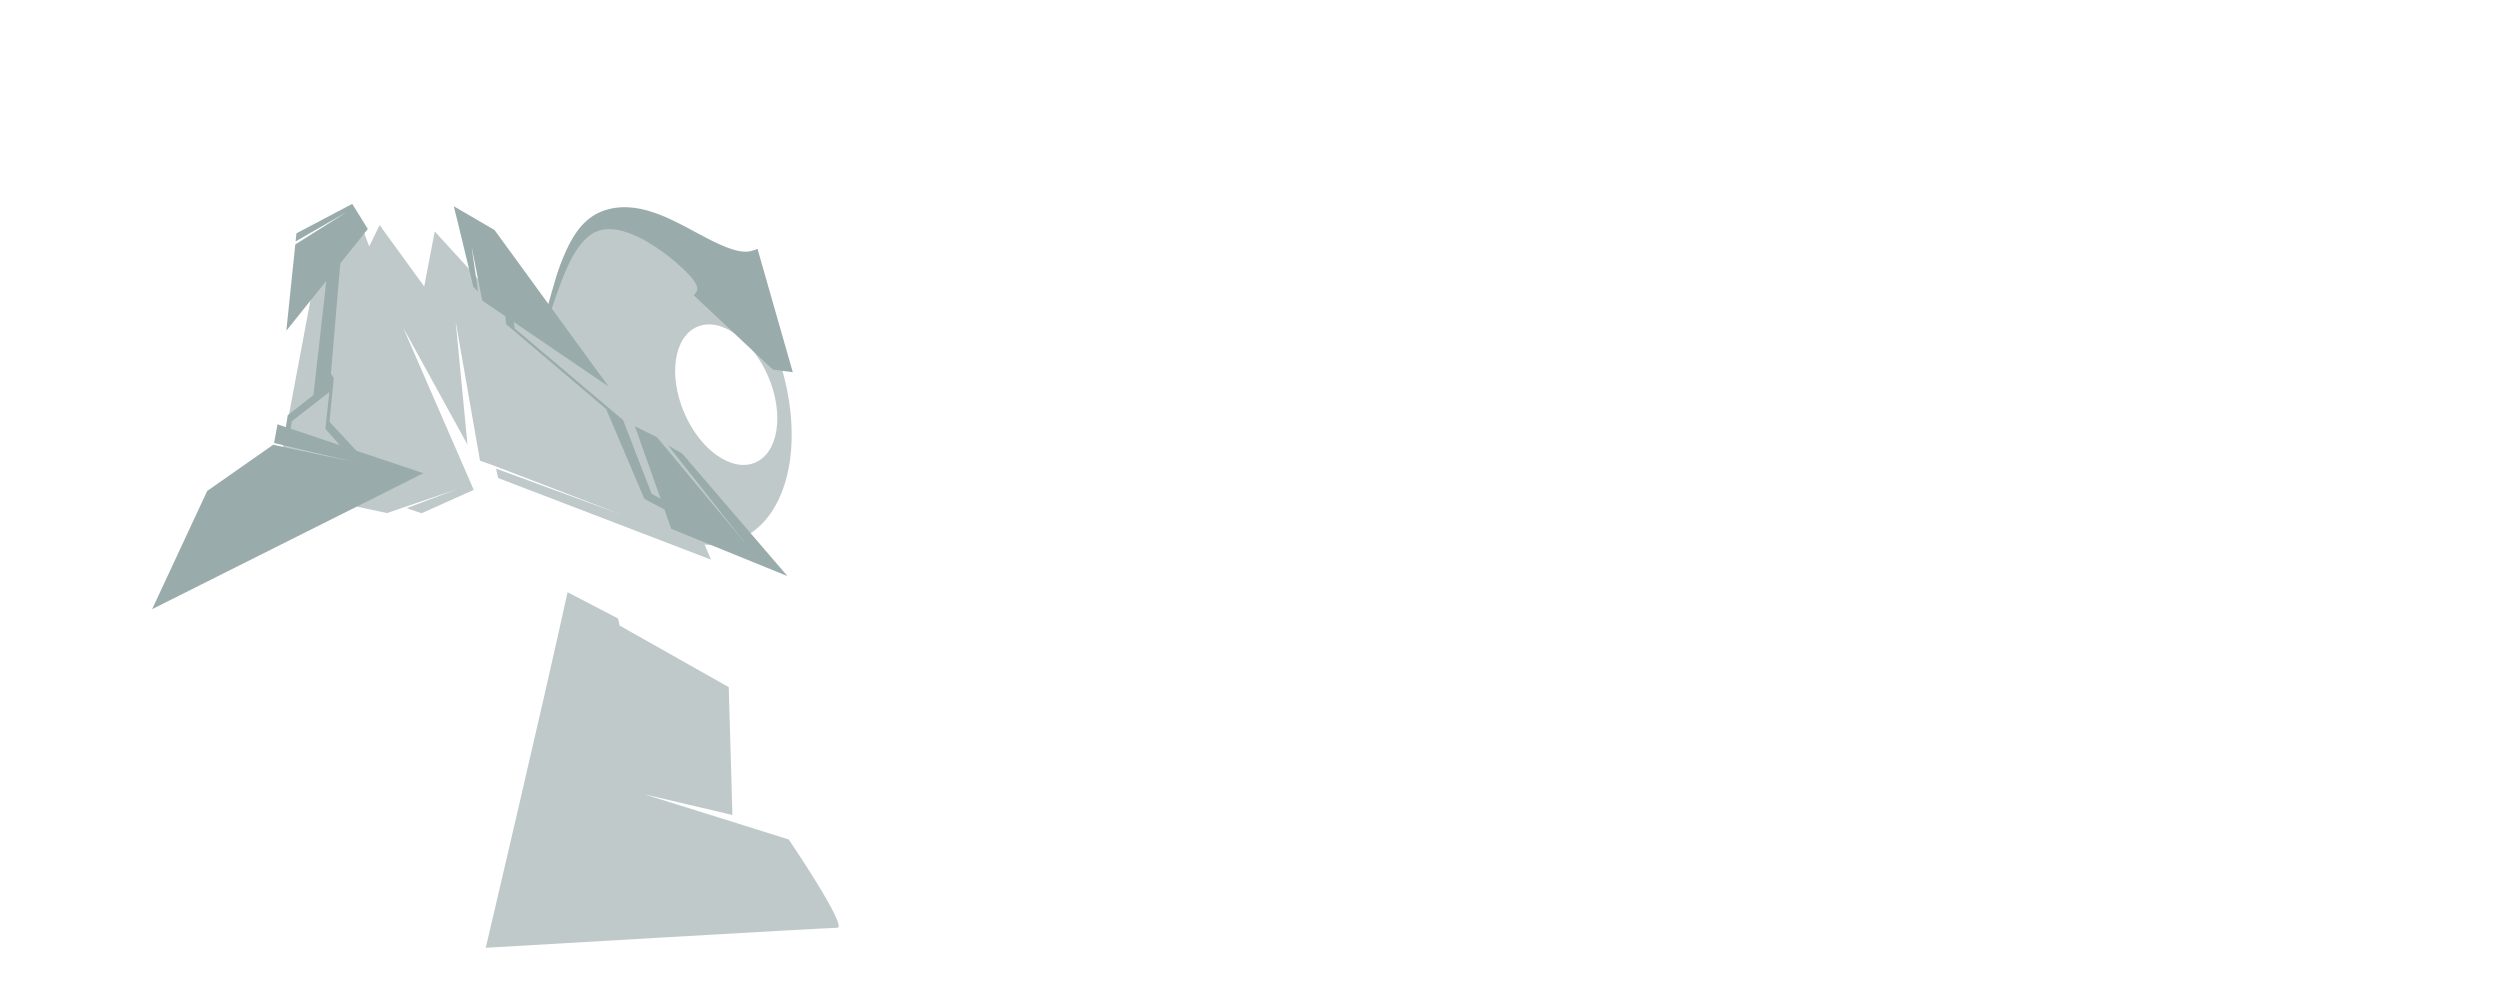
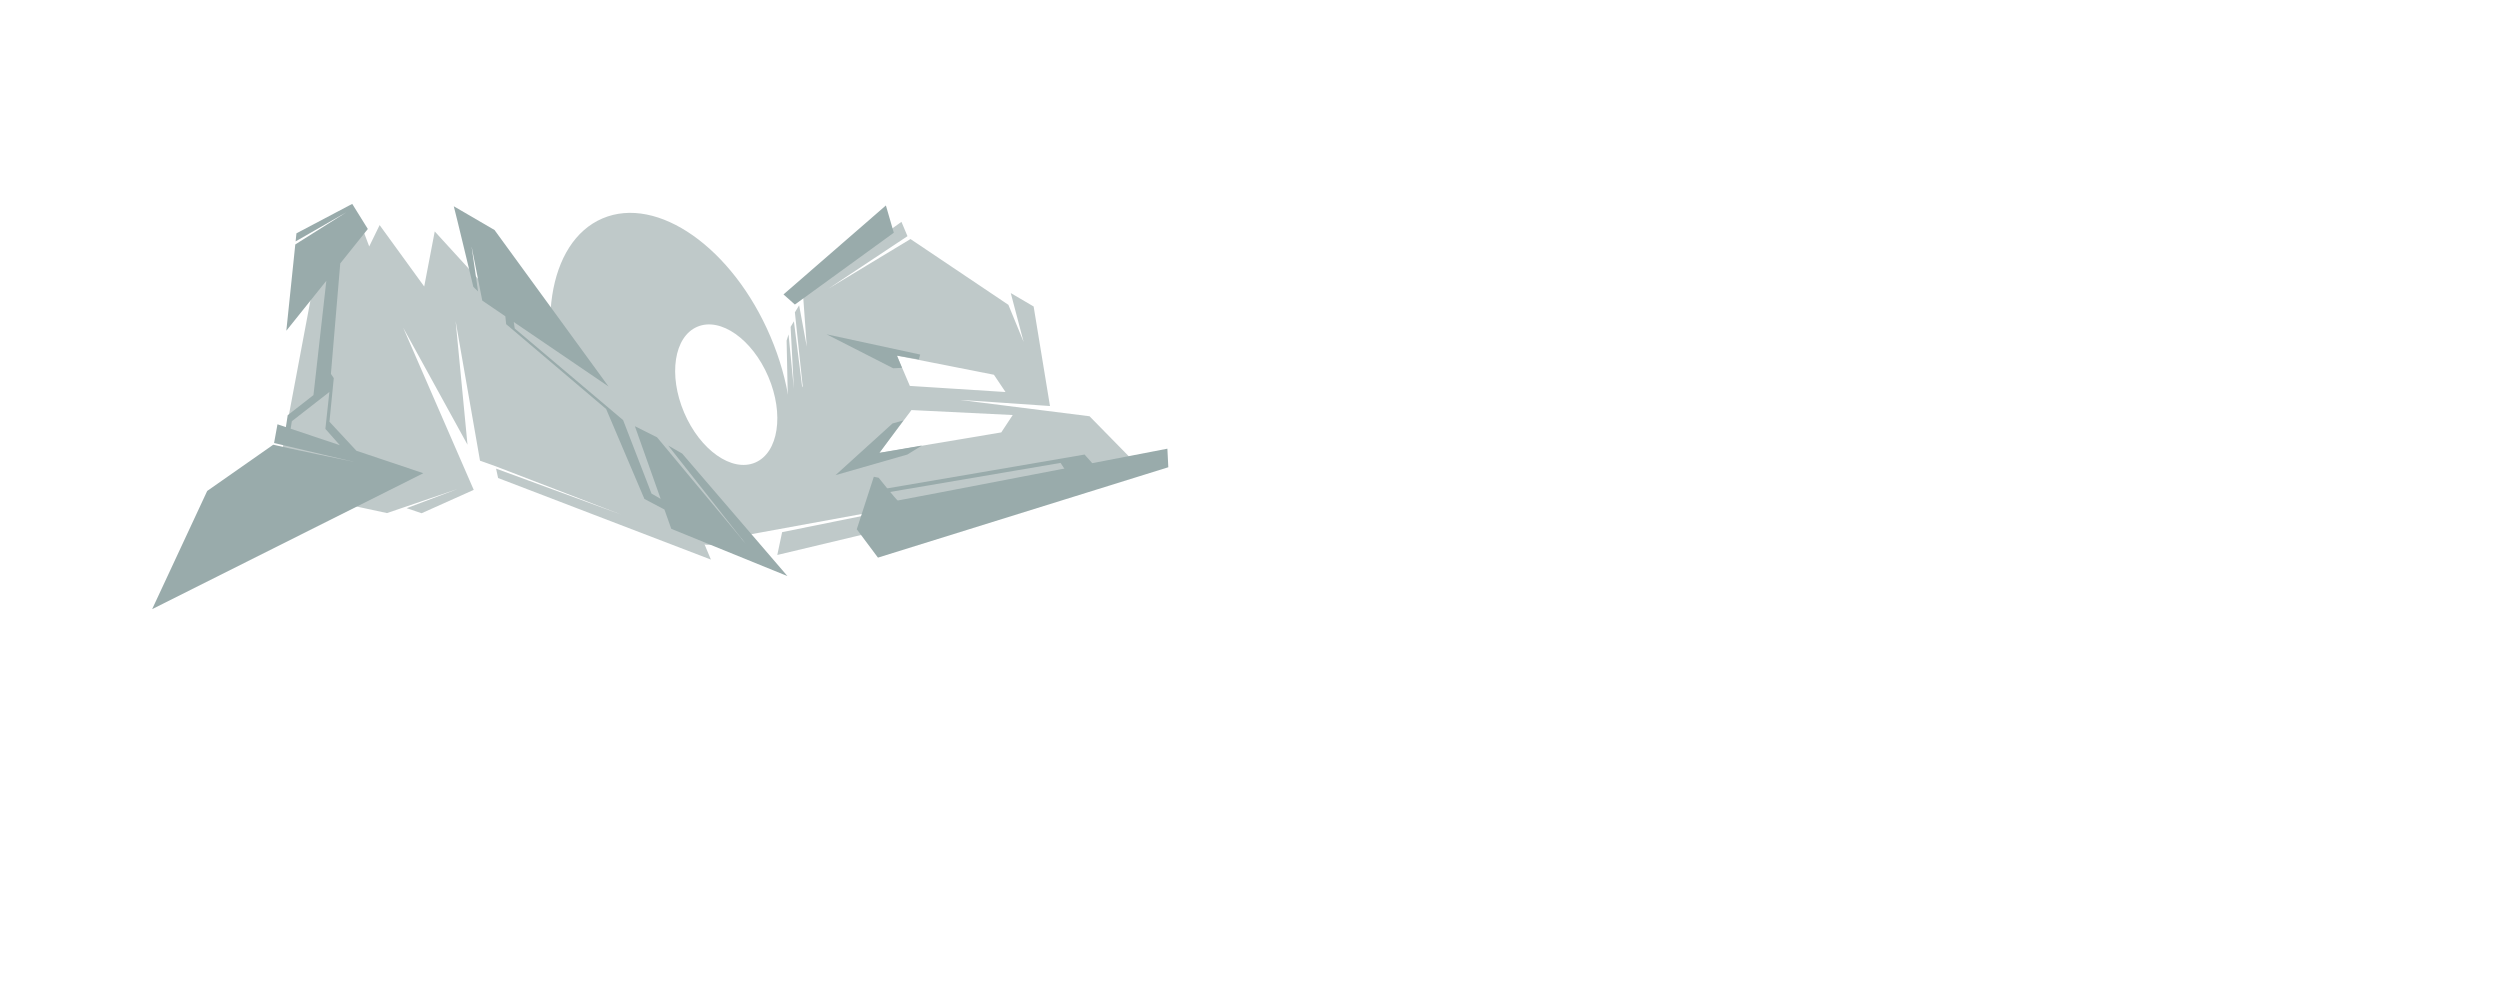
<svg xmlns="http://www.w3.org/2000/svg" width="1920" height="768" viewBox="0 0 508 203.2" version="1.1" id="svg5">
  <defs id="defs2">
    </defs>
+   <g id="layer7" style="display:inline">
+     <path id="path74766" style="fill:#bfc9c9;fill-opacity:1;stroke:none;stroke-width:0.265px;stroke-linecap:butt;stroke-linejoin:miter;stroke-opacity:1" d="m 183.175,45.078 -20.034,14.32 0.796,11.049 c -0.796,-4.328 -1.553,-8.413 -1.553,-8.413 l -0.864,1.436 1.587,15.006 -0.098,0.229 C 162.27,72.795 161.323,65.294 161.323,65.294 l -0.67,1.128 0.66,12.601 C 160.785,73.591 160.236,67.946 160.236,67.946 l -0.396,1.265 0.337,16.162 -10.043,23.636 46.344,-8.475 -37.551,7.602 -0.981,4.634 73.832,-17.598 -10.383,-10.589 c 0,0 -25.191,-3.193 -26.204,-3.302 -1.013,-0.108 18.166,1.224 18.166,1.224 l -3.323,-20.227 -4.647,-2.726 2.613,9.92 -3.095,-7.53 -19.896,-13.369 -16.68,10.085 16.072,-10.668 z m -0.919,27.185 19.708,3.887 2.357,3.508 -19.44,-1.24 z m 2.955,11.062 20.575,1.008 -2.329,3.532 -24.775,4.158 z" />
+   </g>
+   <g id="layer8" style="display:inline">
+     <path style="fill:#99abab;fill-opacity:1;stroke:none;stroke-width:0.265px;stroke-linecap:butt;stroke-linejoin:miter;stroke-opacity:1" d="m 177.558,96.879 -3.461,10.667 4.304,5.764 58.999,-18.365 -0.188,-3.772 c 0,0 -54.593,10.533 -54.787,10.527 -0.194,-0.007 -3.888,-4.623 -3.888,-4.623 z" id="path78971" />
+     <path style="fill:#99abab;fill-opacity:1;stroke:none;stroke-width:0.265px;stroke-linecap:butt;stroke-linejoin:miter;stroke-opacity:1" d="M 161.52,61.882 181.621,47.291 180.014,41.75 159.206,59.829 Z" id="path82614" />
+     <path style="fill:#99abab;fill-opacity:1;stroke:none;stroke-width:0.265px;stroke-linecap:butt;stroke-linejoin:miter;stroke-opacity:1" d="m 181.354,86.051 2.206,-0.623 -4.877,6.595 8.656,-1.496 -2.962,1.834 -14.602,4.19 z" id="path99225" />
+     <path style="fill:#99abab;fill-opacity:1;stroke:none;stroke-width:0.265px;stroke-linecap:butt;stroke-linejoin:miter;stroke-opacity:1" d="m 183.283,74.745 -1.78,0.091 -13.543,-6.904 19.022,4.113 -0.276,0.999 -4.449,-0.781 z" id="path99729" />
+     <path style="fill:#99abab;fill-opacity:1;stroke:none;stroke-width:0.265px;stroke-linecap:butt;stroke-linejoin:miter;stroke-opacity:1" d="m 178.559,99.53 c 0.507,-0.06 41.826,-7.168 41.826,-7.168 l 2.063,2.324 -5.878,0.999 -1.063,-1.623 -36.557,6.23 z" id="path100162" />
+   </g>
  <g id="layer5" style="display:inline">
    <path id="path39162" style="fill:#bfc9c9;fill-opacity:1;stroke:none;stroke-width:0.222;stroke-opacity:1" d="m 122.43,44.381 a 35.45,21.973 66.904 0 1 34.117,23.989 35.45,21.973 66.904 0 1 -6.306,41.227 35.45,21.973 66.904 0 1 -34.117,-23.989 35.45,21.973 66.904 0 1 6.306,-41.227 z m 19.257,22.017 a 15.001,9.298 66.904 0 0 -2.668,17.446 15.001,9.298 66.904 0 0 14.437,10.152 15.001,9.298 66.904 0 0 2.668,-17.446 15.001,9.298 66.904 0 0 -14.437,-10.151 z" />
  </g>
  <g id="layer1" style="display:inline">
    <path id="path16535" style="fill:#bfc9c9;fill-opacity:1;stroke:none;stroke-width:1px;stroke-linecap:butt;stroke-linejoin:miter;stroke-opacity:1" d="m 291.553,172.863 -7.992,16.41 -5.066,-13.416 -35.354,29.705 -27.924,148.508 -35.572,14.699 117.568,25.275 13.043,-4.455 41.119,-14.047 -39.072,14.738 11.5,3.885 40.021,-17.951 -54.219,-124.625 49.432,89.941 -9.121,-94.914 18.736,107.207 11.977,4.256 96.344,37.094 -95.984,-35.26 1.547,7.207 163.443,62.641 -32.234,-77.043 -11.164,-5.789 -10.285,-31.035 -0.584,-0.312 -87.783,-71.395 -16.508,-7.824 -53.539,-58.629 -8.092,42.305 z" transform="scale(0.2645833)" />
  </g>
  <g id="layer2" style="display:inline">
    <path id="path12634" style="fill:#99abab;fill-opacity:1;stroke:none;stroke-width:1px;stroke-linecap:butt;stroke-linejoin:miter;stroke-opacity:1" d="m 270.514,156.586 -42.844,22.607 -0.645,6.197 38.936,-22.352 -39.178,24.699 -6.883,66.26 30.719,-38.348 -9.877,87.783 -19.783,15.439 -1.404,9.146 -6.451,-2.164 -2.615,14.385 62.115,14.65 c 0,0 -55.672,-11.467 -62.73,-13.354 l -50.742,35.512 -42.279,90.77 208.277,-104.391 -51.396,-17.238 -20.711,-22.287 3.314,-33.484 -2.199,-3.27 7.178,-84.852 21.18,-26.439 z m -17.551,144.449 -3.072,28.342 11.1,12.539 -37.775,-12.67 0.92,-5.742 z" transform="scale(0.2645833)" />
  </g>
  <g id="layer3" style="display:inline">
    <path id="path11124" style="display:inline;fill:#99abab;fill-opacity:1;stroke:none;stroke-width:1px;stroke-linecap:butt;stroke-linejoin:miter;stroke-opacity:1" d="m 348.504,158.414 c 1.147,3.986 15.031,61.912 15.031,61.912 l 3.611,3.492 -5.041,-34.895 8.275,41.928 17.719,12.057 0.631,6.061 76.785,65.158 29.383,69.051 15.381,8.123 5.264,14.842 89.207,36.289 -80.854,-94.105 -10.715,-6.137 59.422,75.307 -67.984,-81.635 -17.029,-8.543 19.785,55.791 -7.004,-4.033 -21.824,-56.438 -83.236,-70.367 -0.727,-4.953 72.773,49.514 -87.568,-120.193 z" transform="scale(0.2645833)" />
-     <path style="fill:#99abab;fill-opacity:1;stroke:none;stroke-width:0.265px;stroke-linecap:butt;stroke-linejoin:miter;stroke-opacity:1" d="m 111.203,62.531 c 2.781,-9.837 5.113,-18.083 12.328,-19.99 7.215,-1.906 14.19,2.835 20.579,6.098 6.39,3.263 8,2.642 9.821,1.94 0,0 7.163,25.052 7.163,25.052 0,0 -4.046,-0.525 -4.046,-0.525 0,0 -16.083,-15.111 -16.083,-15.111 0.868,-0.905 1.668,-1.739 -2.131,-5.345 -3.799,-3.606 -11.091,-8.932 -16.349,-7.978 -5.258,0.954 -7.861,8.642 -10.463,16.331 0,0 -0.819,-0.472 -0.819,-0.472 z" id="path43101" />
-   </g>
-   <g id="layer7">
-     <path style="fill:#bfc9c9;fill-opacity:1;stroke:none;stroke-width:0.265px;stroke-linecap:butt;stroke-linejoin:miter;stroke-opacity:1" d="m 115.33,120.338 10.272,5.349 0.302,1.425 22.174,12.515 0.748,25.977 c 0,0 -18.711,-4.421 -17.728,-4.15 0.982,0.271 29.181,9.135 29.181,9.135 0,0 12.16,17.939 9.838,17.939 -2.323,0 -71.418,4.064 -71.418,4.064 0,0 11.345,-48.133 16.631,-72.254 z" id="path74766" />
  </g>
</svg>
